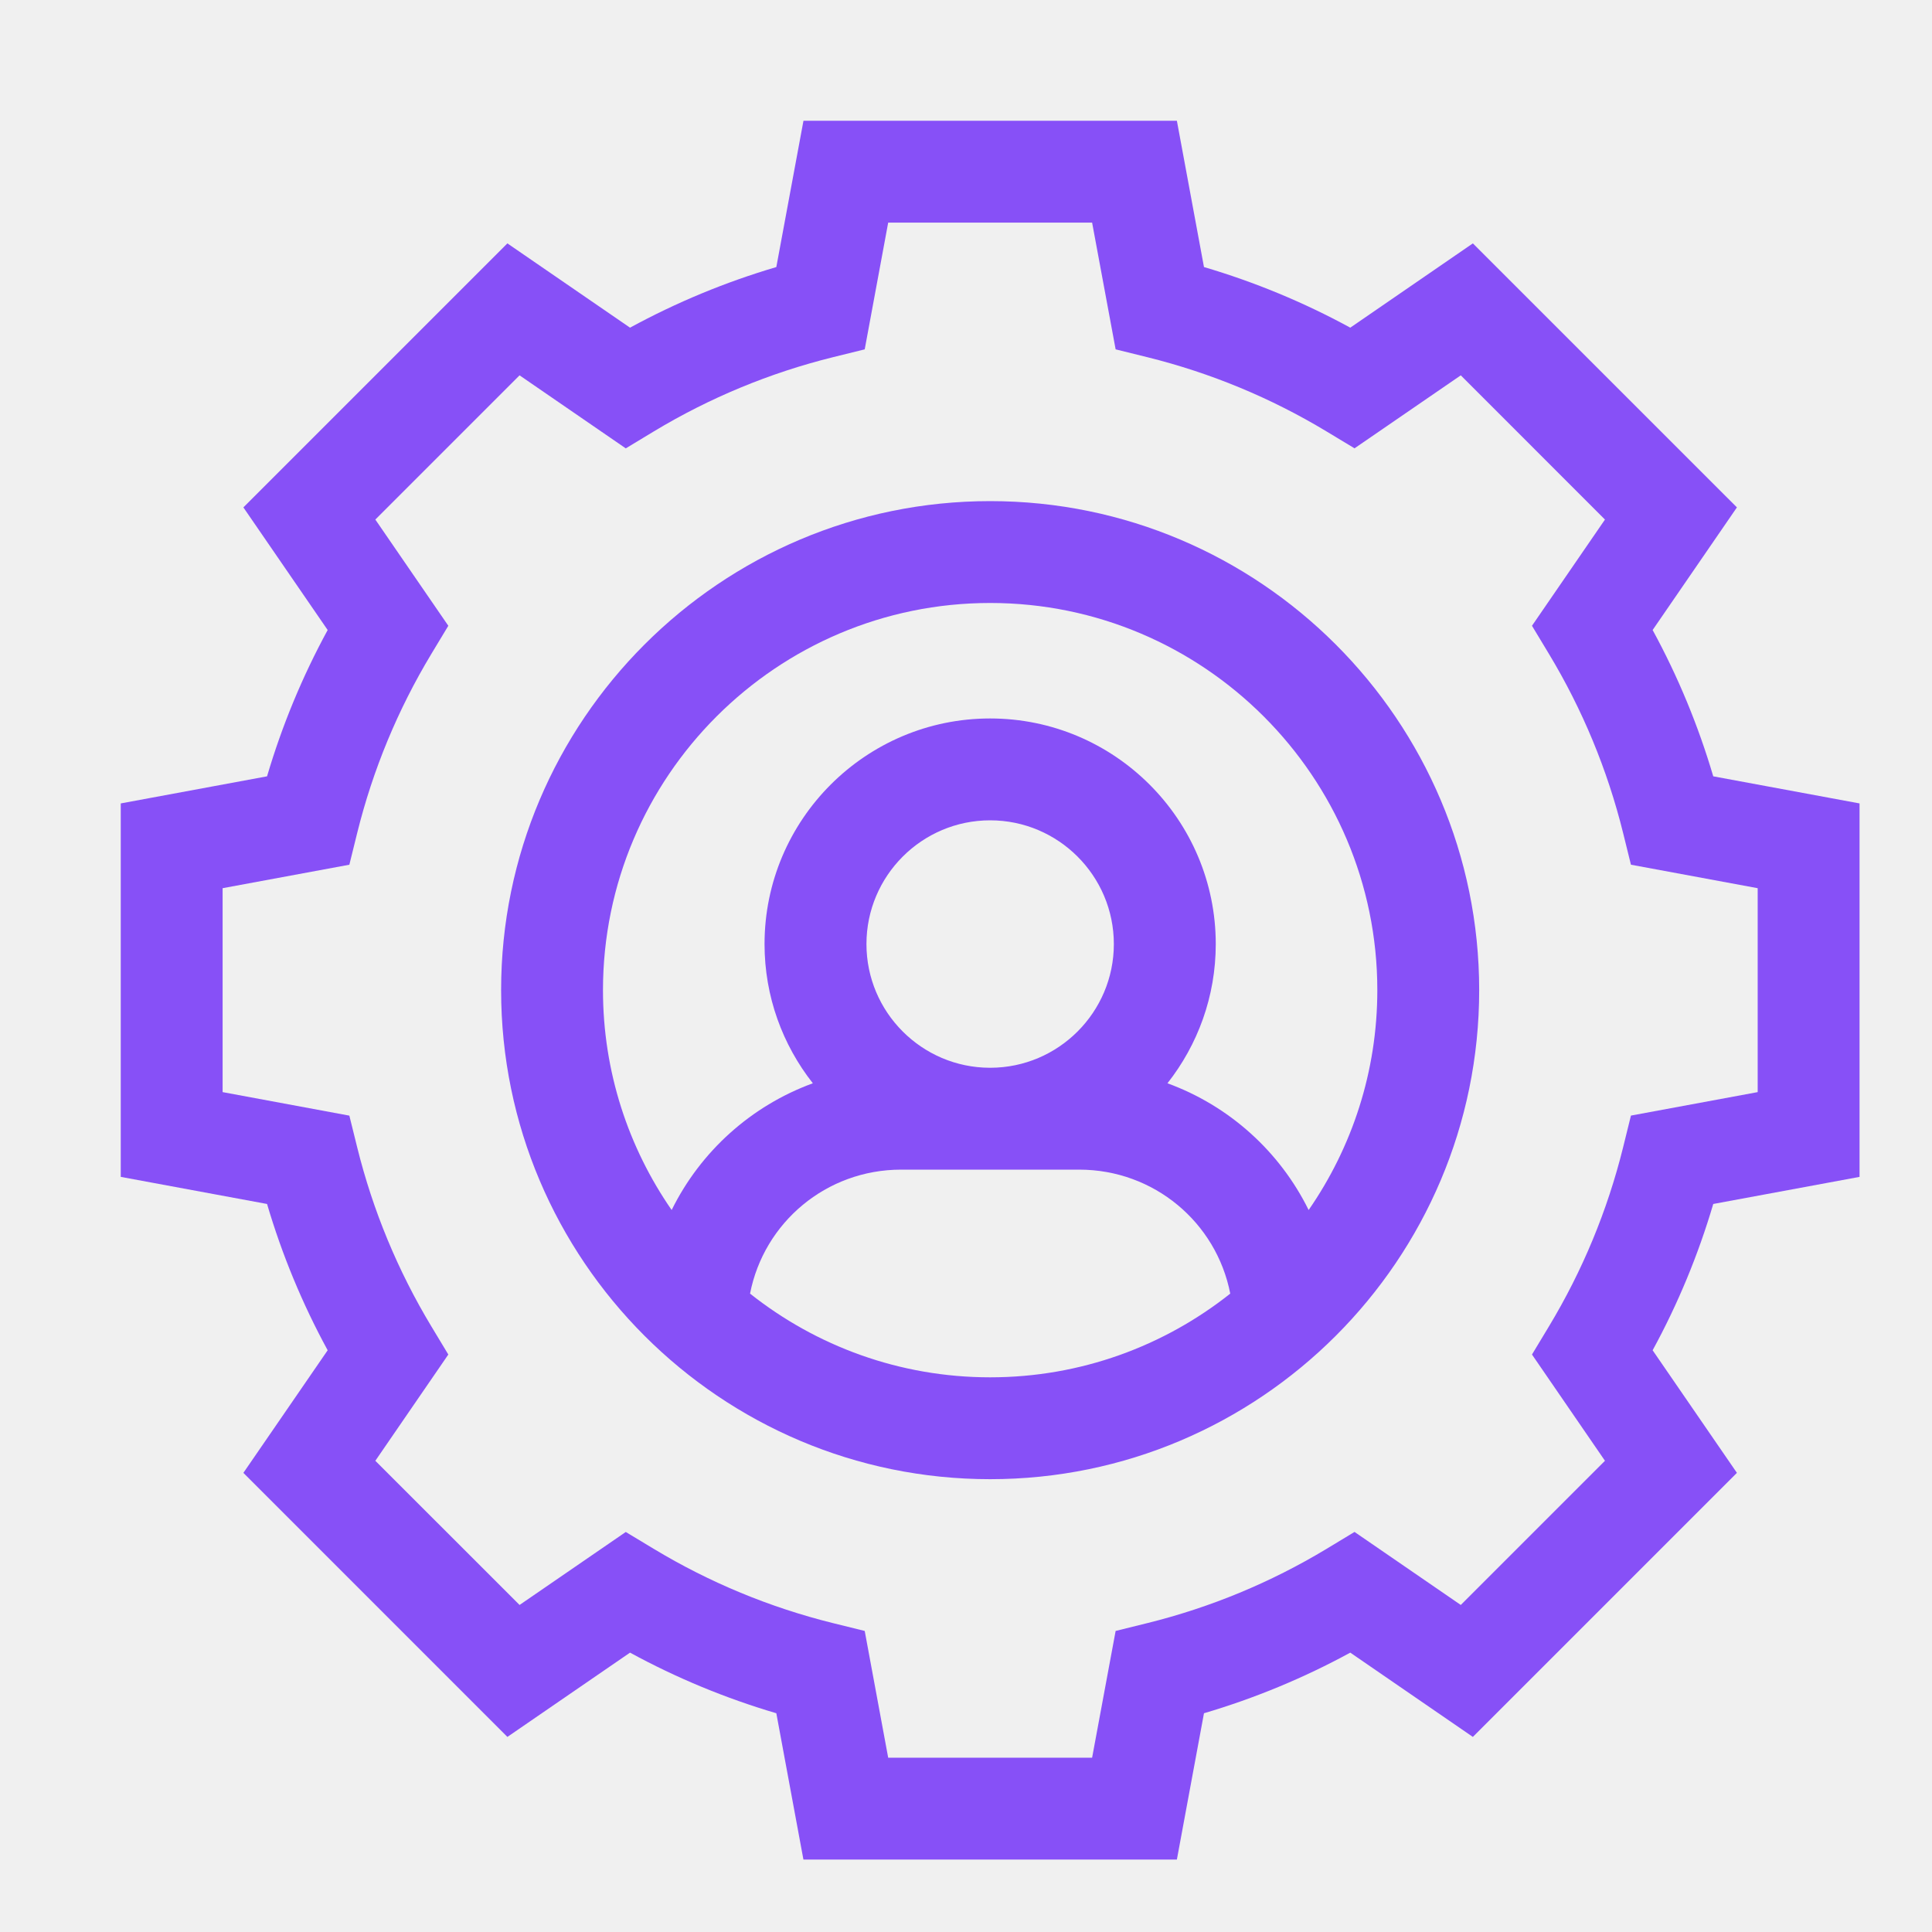
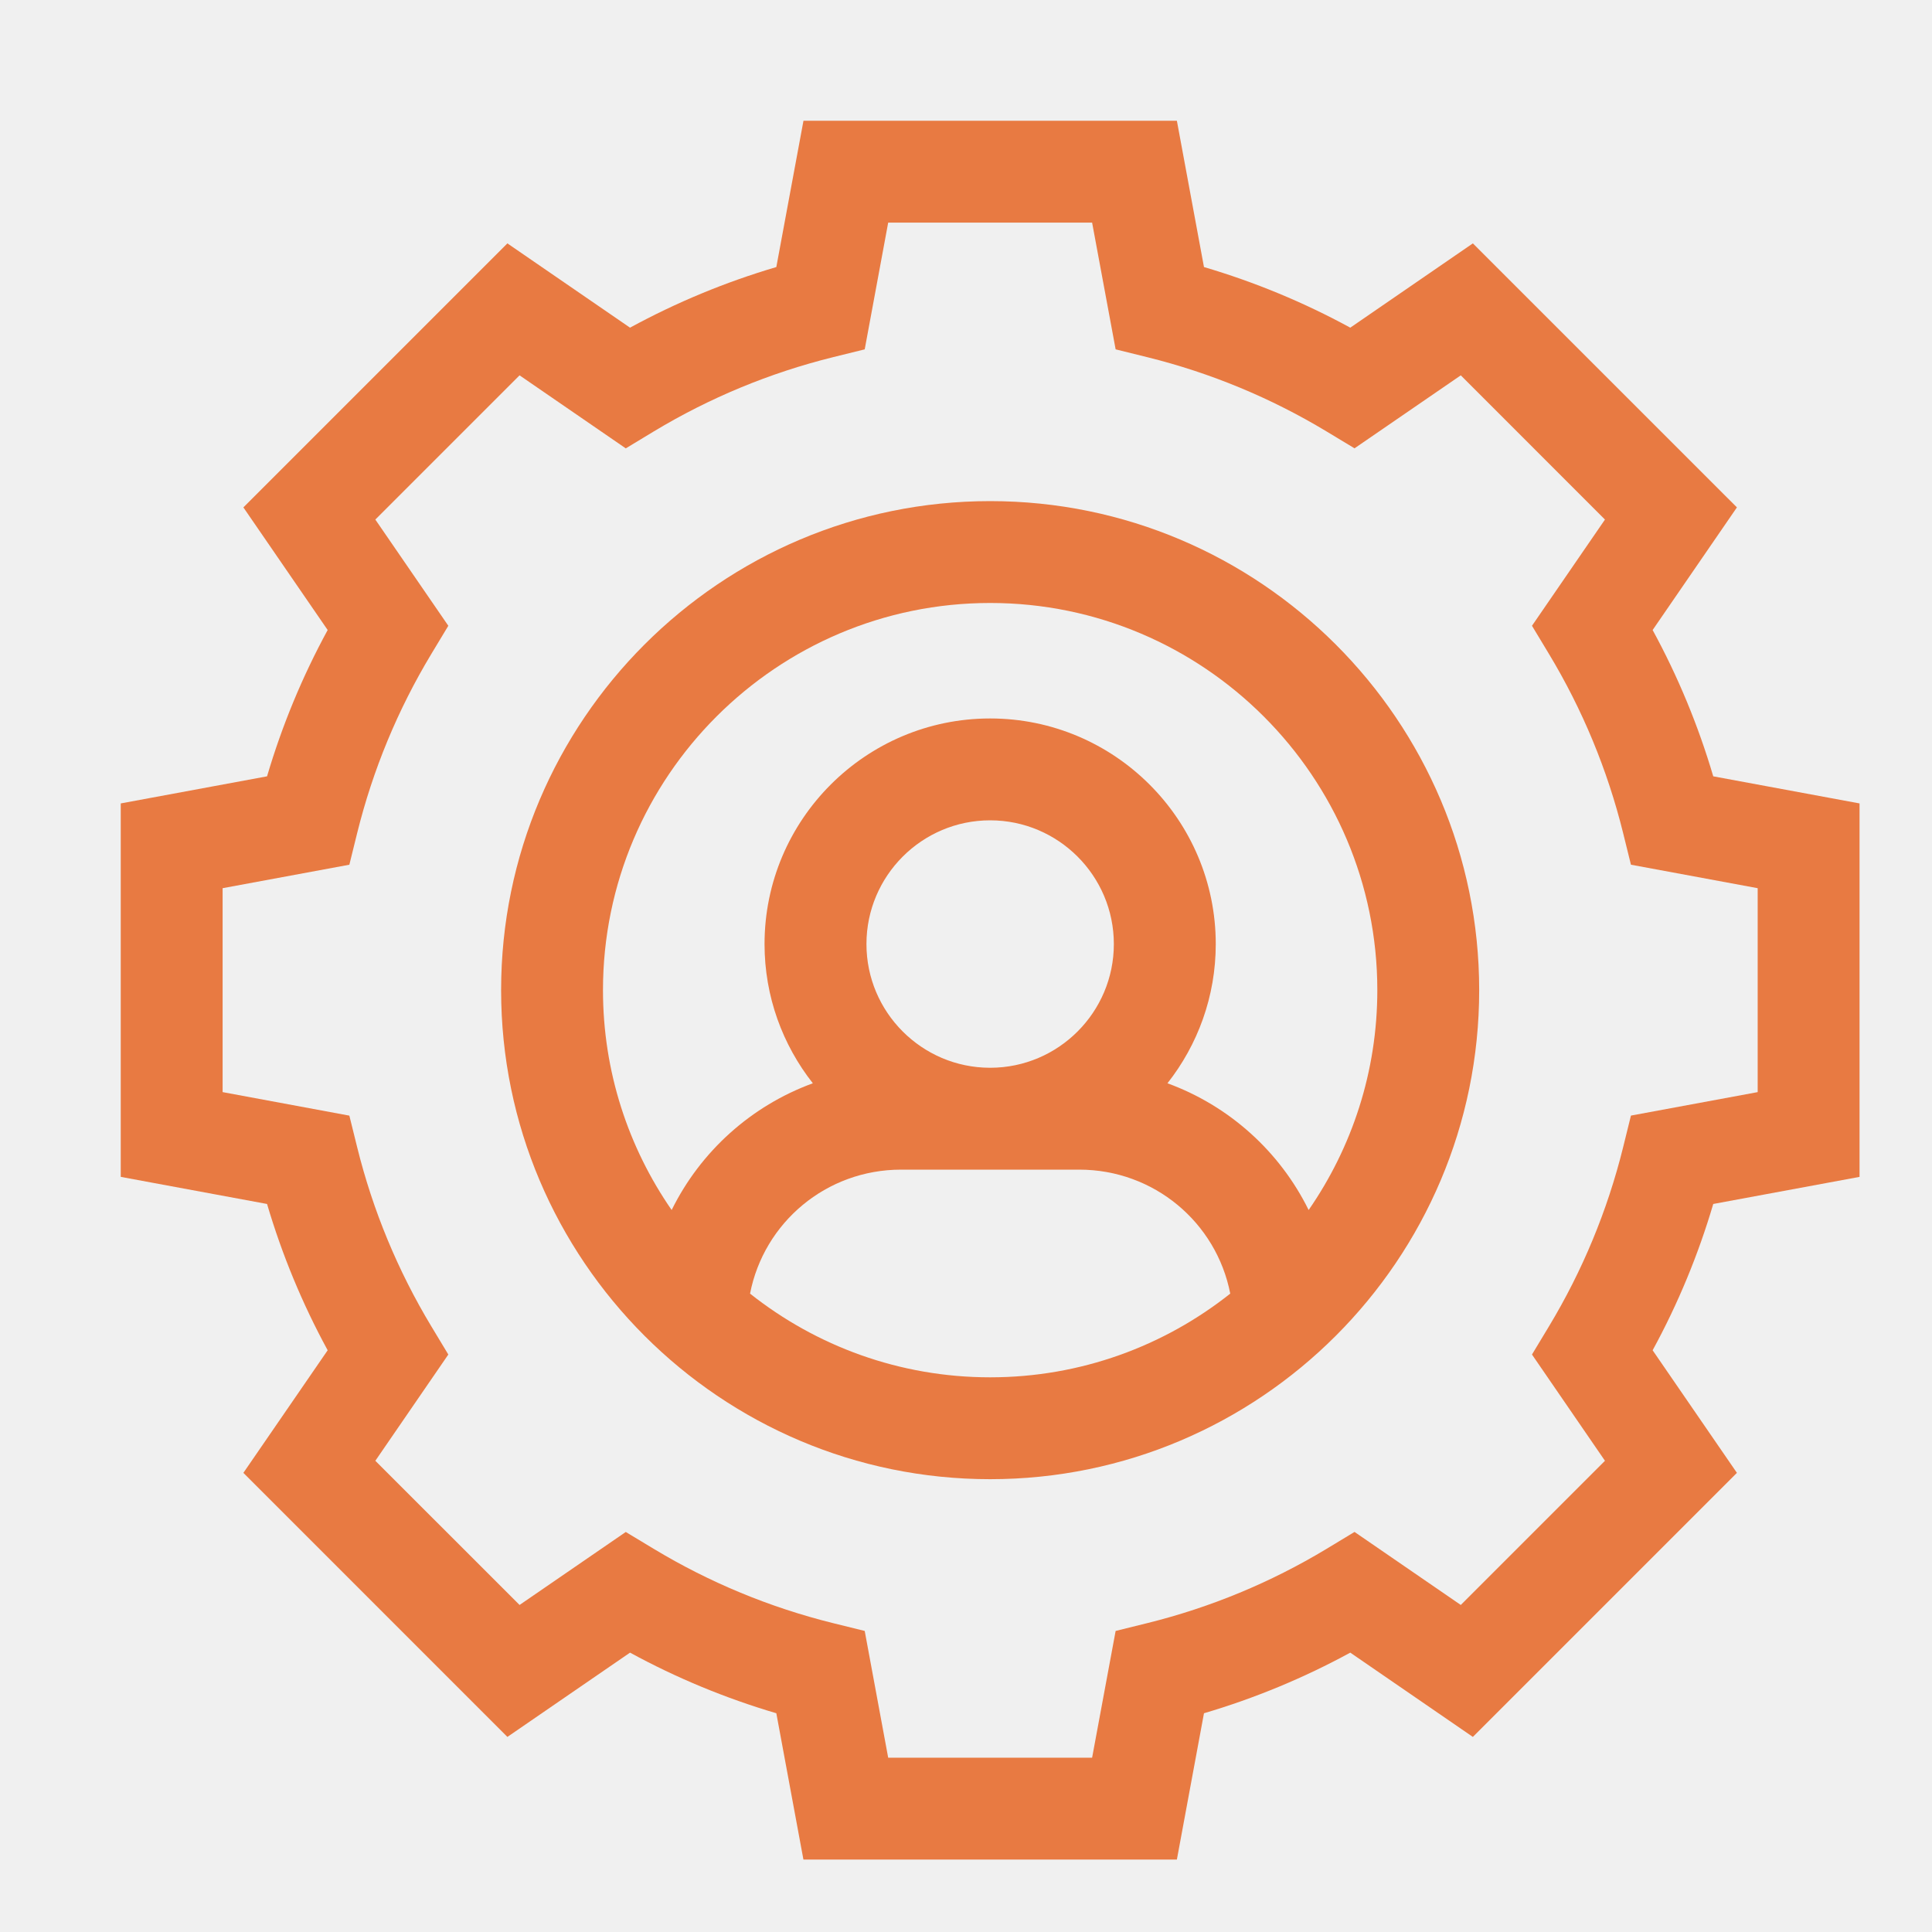
<svg xmlns="http://www.w3.org/2000/svg" width="40" height="40" viewBox="0 0 40 40" fill="none">
  <g clip-path="url(#clip0_570_65)">
-     <path d="M38.5 24.366V16.634L35.471 16.073C35.161 15.022 34.741 14.007 34.216 13.044L35.961 10.505L30.494 5.039L27.956 6.784C26.993 6.259 25.978 5.839 24.927 5.529L24.366 2.5H16.635L16.073 5.529C15.022 5.839 14.008 6.259 13.044 6.784L10.505 5.039L5.039 10.505L6.784 13.044C6.259 14.008 5.839 15.022 5.529 16.073L2.5 16.634V24.366L5.529 24.927C5.839 25.978 6.259 26.992 6.784 27.956L5.039 30.494L10.505 35.961L13.044 34.216C14.007 34.741 15.022 35.161 16.073 35.471L16.634 38.5H24.366L24.927 35.471C25.978 35.161 26.992 34.741 27.956 34.216L30.494 35.961L35.961 30.494L34.216 27.956C34.741 26.993 35.161 25.978 35.471 24.927L38.5 24.366ZM33.767 23.097L33.604 23.757C33.28 25.063 32.764 26.309 32.069 27.462L31.718 28.044L33.229 30.244L30.244 33.229L28.044 31.717L27.462 32.069C26.309 32.764 25.063 33.28 23.757 33.604L23.098 33.767L22.611 36.391H18.389L17.903 33.767L17.243 33.604C15.937 33.28 14.691 32.764 13.538 32.069L12.956 31.718L10.757 33.229L7.771 30.244L9.282 28.044L8.931 27.462C8.236 26.309 7.72 25.063 7.396 23.757L7.233 23.098L4.609 22.611V18.389L7.233 17.903L7.396 17.243C7.72 15.937 8.236 14.691 8.931 13.538L9.282 12.956L7.771 10.757L10.757 7.771L12.956 9.283L13.538 8.931C14.691 8.236 15.937 7.72 17.243 7.396L17.903 7.233L18.389 4.609H22.611L23.098 7.233L23.757 7.396C25.063 7.72 26.309 8.236 27.462 8.931L28.044 9.282L30.244 7.771L33.229 10.757L31.718 12.956L32.069 13.538C32.764 14.691 33.28 15.937 33.604 17.243L33.767 17.903L36.391 18.389V22.611L33.767 23.097Z" fill="#8750F7" />
-     <path d="M20.5 10.375C14.917 10.375 10.375 14.917 10.375 20.5C10.375 26.083 14.917 30.625 20.5 30.625C26.083 30.625 30.625 26.083 30.625 20.5C30.625 14.917 26.083 10.375 20.5 10.375ZM15.529 26.783C15.816 25.31 17.107 24.216 18.657 24.216H20.494C20.496 24.216 20.498 24.216 20.5 24.216C20.502 24.216 20.504 24.216 20.506 24.216H22.343C23.893 24.216 25.184 25.31 25.471 26.783C24.104 27.867 22.377 28.516 20.5 28.516C18.623 28.516 16.896 27.867 15.529 26.783ZM20.506 22.107H20.494C19.085 22.104 17.939 20.956 17.939 19.546C17.939 18.133 19.088 16.984 20.5 16.984C21.912 16.984 23.061 18.133 23.061 19.546C23.061 20.956 21.915 22.104 20.506 22.107ZM27.094 25.052C26.496 23.839 25.449 22.895 24.171 22.428C24.796 21.634 25.171 20.633 25.171 19.546C25.171 16.97 23.076 14.875 20.5 14.875C17.924 14.875 15.829 16.97 15.829 19.546C15.829 20.633 16.204 21.634 16.829 22.428C15.551 22.895 14.504 23.839 13.906 25.052C13.01 23.758 12.484 22.189 12.484 20.5C12.484 16.08 16.08 12.484 20.5 12.484C24.92 12.484 28.516 16.08 28.516 20.5C28.516 22.189 27.99 23.758 27.094 25.052Z" fill="#8750F7" />
+     <path d="M38.5 24.366V16.634L35.471 16.073C35.161 15.022 34.741 14.007 34.216 13.044L35.961 10.505L30.494 5.039L27.956 6.784C26.993 6.259 25.978 5.839 24.927 5.529L24.366 2.5H16.635L16.073 5.529C15.022 5.839 14.008 6.259 13.044 6.784L10.505 5.039L5.039 10.505L6.784 13.044C6.259 14.008 5.839 15.022 5.529 16.073L2.5 16.634V24.366L5.529 24.927C5.839 25.978 6.259 26.992 6.784 27.956L5.039 30.494L10.505 35.961L13.044 34.216C14.007 34.741 15.022 35.161 16.073 35.471L16.634 38.5H24.366L24.927 35.471C25.978 35.161 26.992 34.741 27.956 34.216L30.494 35.961L35.961 30.494L34.216 27.956C34.741 26.993 35.161 25.978 35.471 24.927L38.5 24.366ZM33.767 23.097L33.604 23.757C33.28 25.063 32.764 26.309 32.069 27.462L31.718 28.044L33.229 30.244L30.244 33.229L28.044 31.717L27.462 32.069C26.309 32.764 25.063 33.28 23.757 33.604L23.098 33.767L22.611 36.391H18.389L17.903 33.767L17.243 33.604C15.937 33.28 14.691 32.764 13.538 32.069L12.956 31.718L10.757 33.229L7.771 30.244L9.282 28.044L8.931 27.462C8.236 26.309 7.72 25.063 7.396 23.757L7.233 23.098L4.609 22.611V18.389L7.233 17.903L7.396 17.243C7.72 15.937 8.236 14.691 8.931 13.538L9.282 12.956L7.771 10.757L10.757 7.771L12.956 9.283L13.538 8.931C14.691 8.236 15.937 7.72 17.243 7.396L17.903 7.233L18.389 4.609H22.611L23.098 7.233L23.757 7.396C25.063 7.72 26.309 8.236 27.462 8.931L28.044 9.282L30.244 7.771L33.229 10.757L31.718 12.956L32.069 13.538C32.764 14.691 33.28 15.937 33.604 17.243L33.767 17.903L36.391 18.389V22.611L33.767 23.097Z" fill="#E87A42" />
+     <path d="M20.5 10.375C14.917 10.375 10.375 14.917 10.375 20.5C10.375 26.083 14.917 30.625 20.5 30.625C26.083 30.625 30.625 26.083 30.625 20.5C30.625 14.917 26.083 10.375 20.5 10.375ZM15.529 26.783C15.816 25.31 17.107 24.216 18.657 24.216H20.494C20.496 24.216 20.498 24.216 20.5 24.216C20.502 24.216 20.504 24.216 20.506 24.216H22.343C23.893 24.216 25.184 25.31 25.471 26.783C24.104 27.867 22.377 28.516 20.5 28.516C18.623 28.516 16.896 27.867 15.529 26.783ZM20.506 22.107H20.494C19.085 22.104 17.939 20.956 17.939 19.546C17.939 18.133 19.088 16.984 20.5 16.984C21.912 16.984 23.061 18.133 23.061 19.546C23.061 20.956 21.915 22.104 20.506 22.107ZM27.094 25.052C26.496 23.839 25.449 22.895 24.171 22.428C24.796 21.634 25.171 20.633 25.171 19.546C25.171 16.97 23.076 14.875 20.5 14.875C17.924 14.875 15.829 16.97 15.829 19.546C15.829 20.633 16.204 21.634 16.829 22.428C15.551 22.895 14.504 23.839 13.906 25.052C13.01 23.758 12.484 22.189 12.484 20.5C12.484 16.08 16.08 12.484 20.5 12.484C24.92 12.484 28.516 16.08 28.516 20.5C28.516 22.189 27.99 23.758 27.094 25.052Z" fill="#E87A42" />
  </g>
  <defs>
    <clipPath id="clip0_570_65">
      <rect width="36" height="36" fill="white" transform="translate(2.5 2.5)" />
    </clipPath>
  </defs>
</svg>
